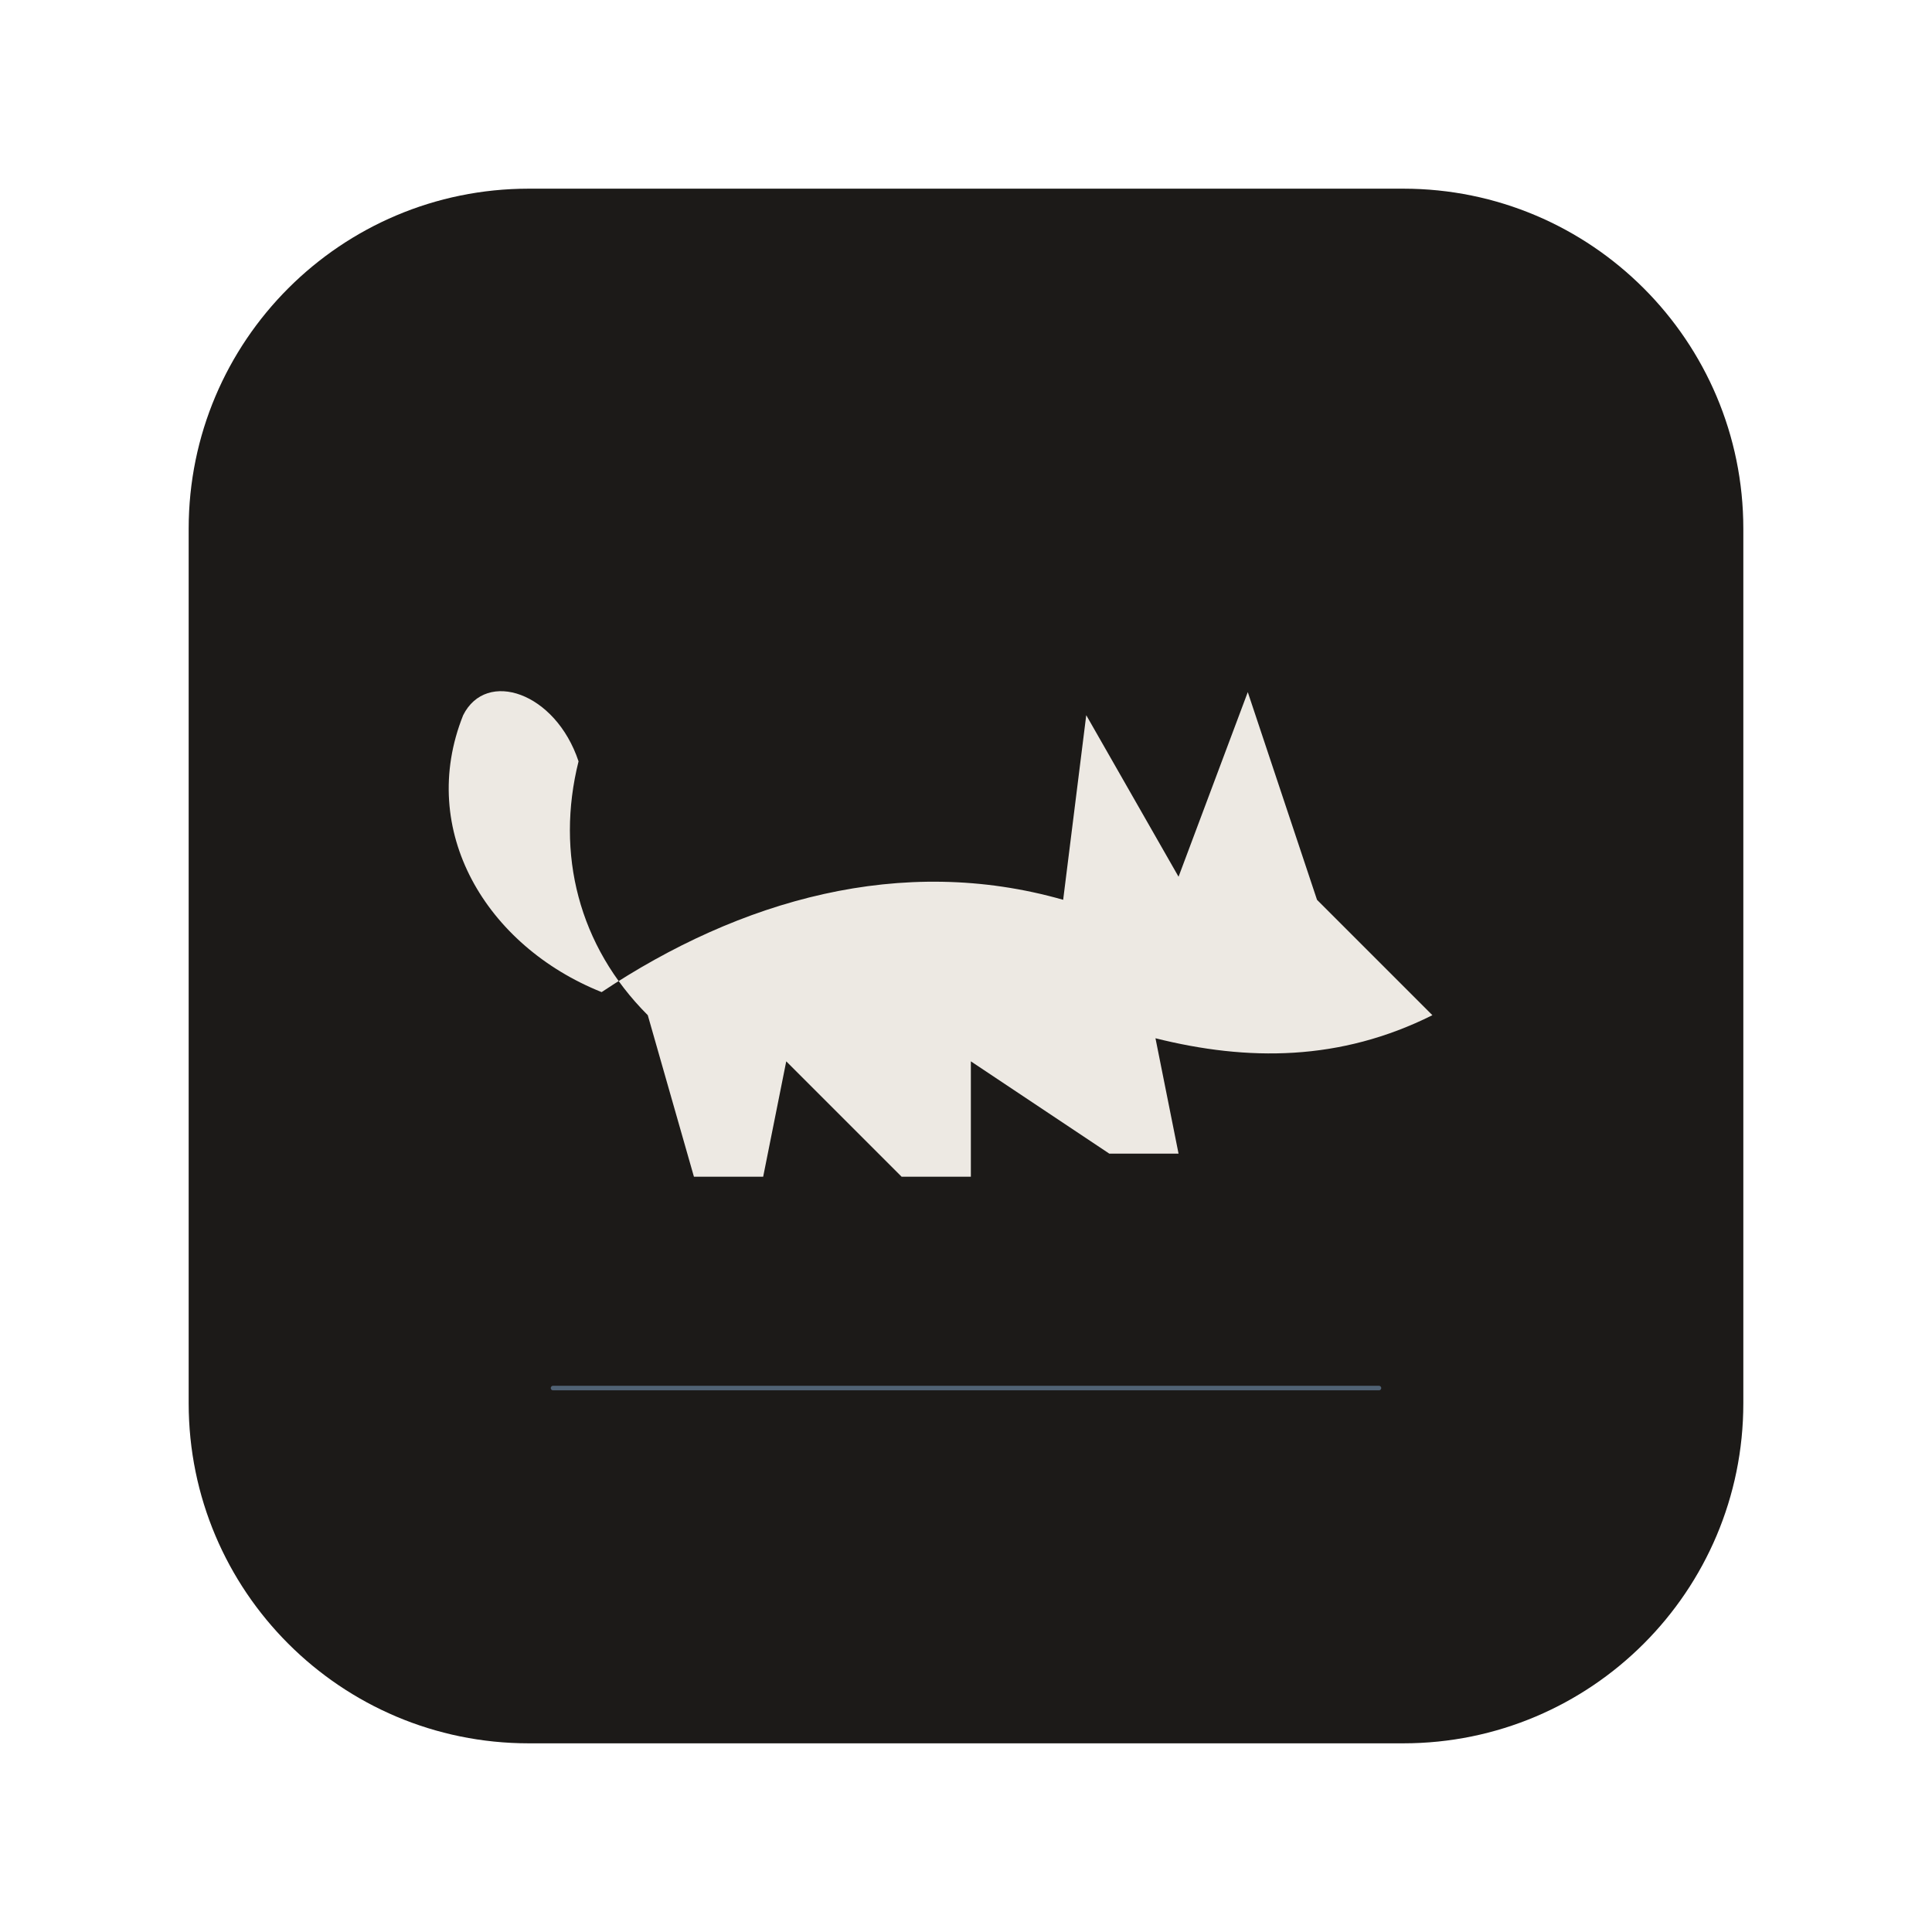
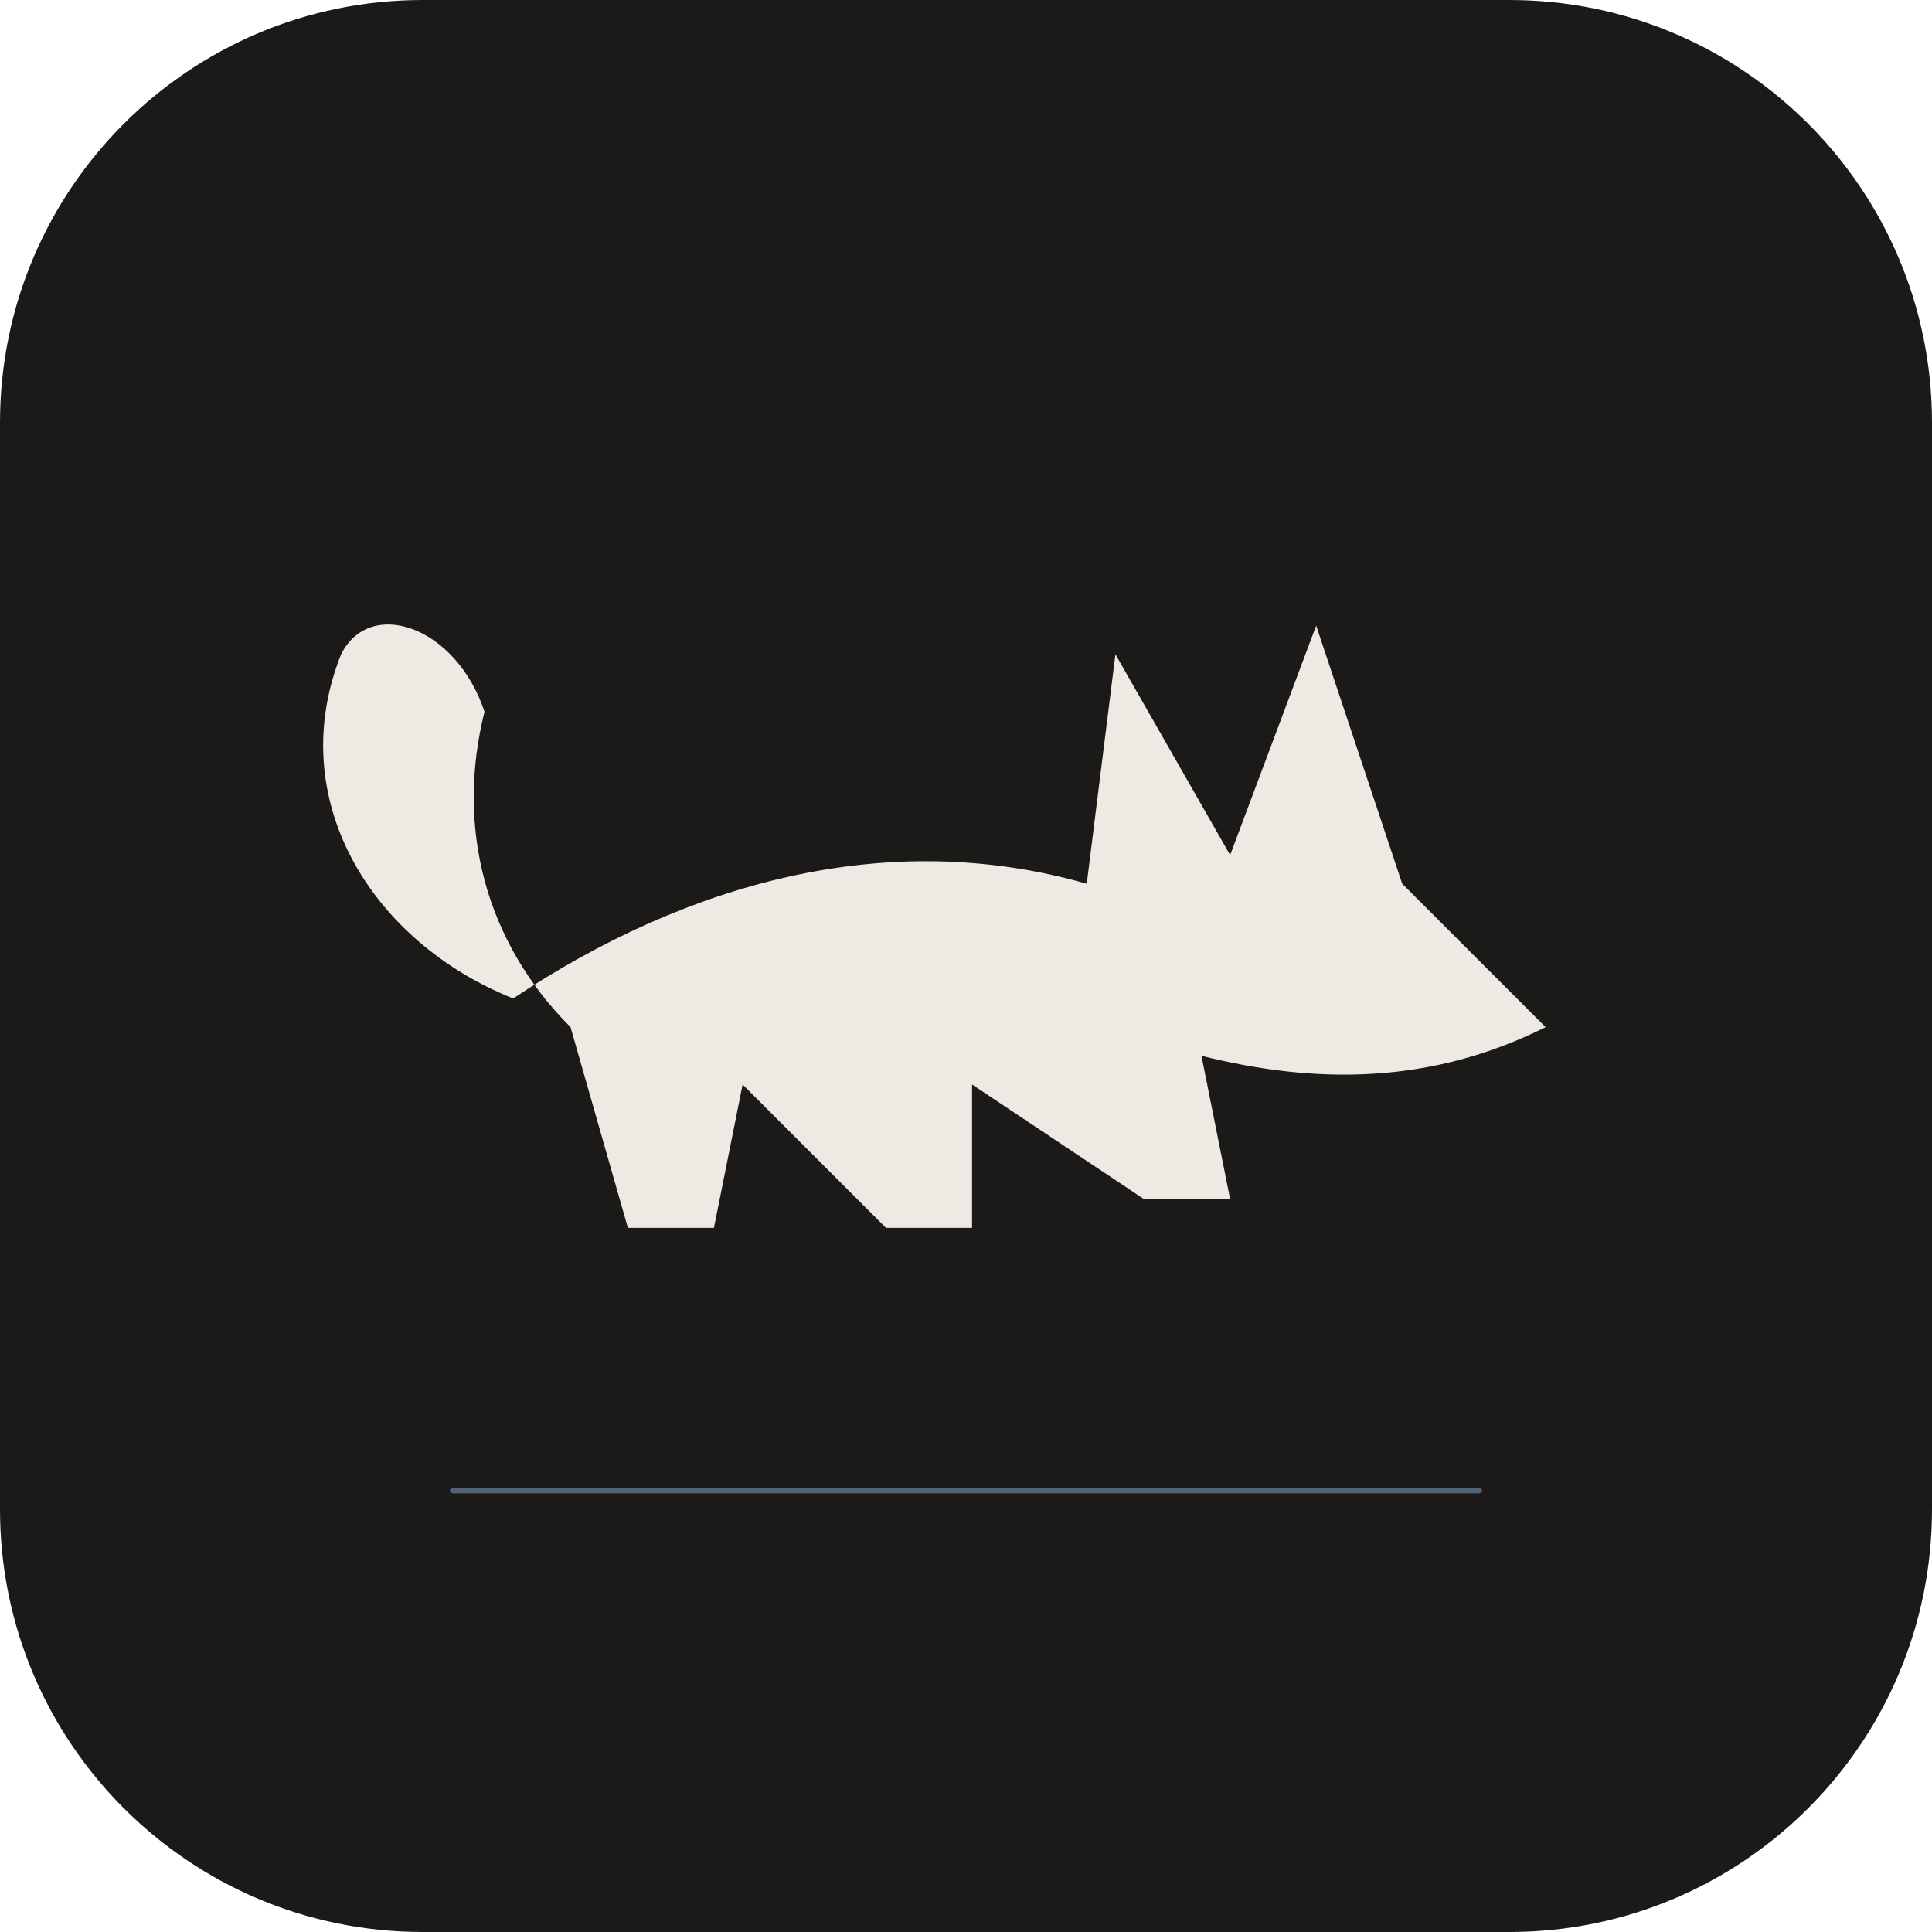
<svg xmlns="http://www.w3.org/2000/svg" width="1024" height="1024" viewBox="0 0 1024 1024">
-   <g transform="translate(100 100) scale(0.8046875)">
-     <defs>
-       <clipPath id="r">
-         <rect x="0" y="0" width="1024" height="1024" rx="224" ry="224" />
-       </clipPath>
-     </defs>
-     <g clip-path="url(#r)">
-       <rect x="0" y="0" width="1024" height="1024" rx="224" ry="224" fill="#1C1A18" />
-       <line x1="240" y1="790" x2="784" y2="790" stroke="#7A9CC0" stroke-width="3" stroke-linecap="round" opacity="0.55" />
-       <g transform="translate(120,210) scale(7.6)">
-         <path d="M 90 42 L 82 34 L 76 16 L 70 32 L 62 18 L 60 34 C 46 30, 32 34, 20 42 C 10 38, 4 28, 8 18 C 10 14, 16 16, 18 22 C 16 30, 18 38, 24 44 L 28 58 L 34 58 L 36 48 L 46 58 L 52 58 L 52 48 L 64 56 L 70 56 L 68 46 C 76 48, 84 48, 92 44 Z" fill="#EDE9E3" />
-       </g>
+   <defs>
+     <clipPath id="r">
+       <rect x="0" y="0" width="1024" height="1024" rx="224" ry="224" />
+     </clipPath>
+   </defs>
+   <g clip-path="url(#r)">
+     <rect x="0" y="0" width="1024" height="1024" rx="224" ry="224" fill="#1C1A18" />
+     <line x1="240" y1="790" x2="784" y2="790" stroke="#7A9CC0" stroke-width="3" stroke-linecap="round" opacity="0.55" />
+     <g transform="translate(120,210) scale(7.6)">
+       <path d="M 90 42 L 82 34 L 76 16 L 70 32 L 62 18 L 60 34 C 46 30, 32 34, 20 42 C 10 38, 4 28, 8 18 C 10 14, 16 16, 18 22 C 16 30, 18 38, 24 44 L 28 58 L 34 58 L 36 48 L 46 58 L 52 58 L 52 48 L 64 56 L 70 56 L 68 46 C 76 48, 84 48, 92 44 Z" fill="#EDE9E3" />
    </g>
  </g>
</svg>
